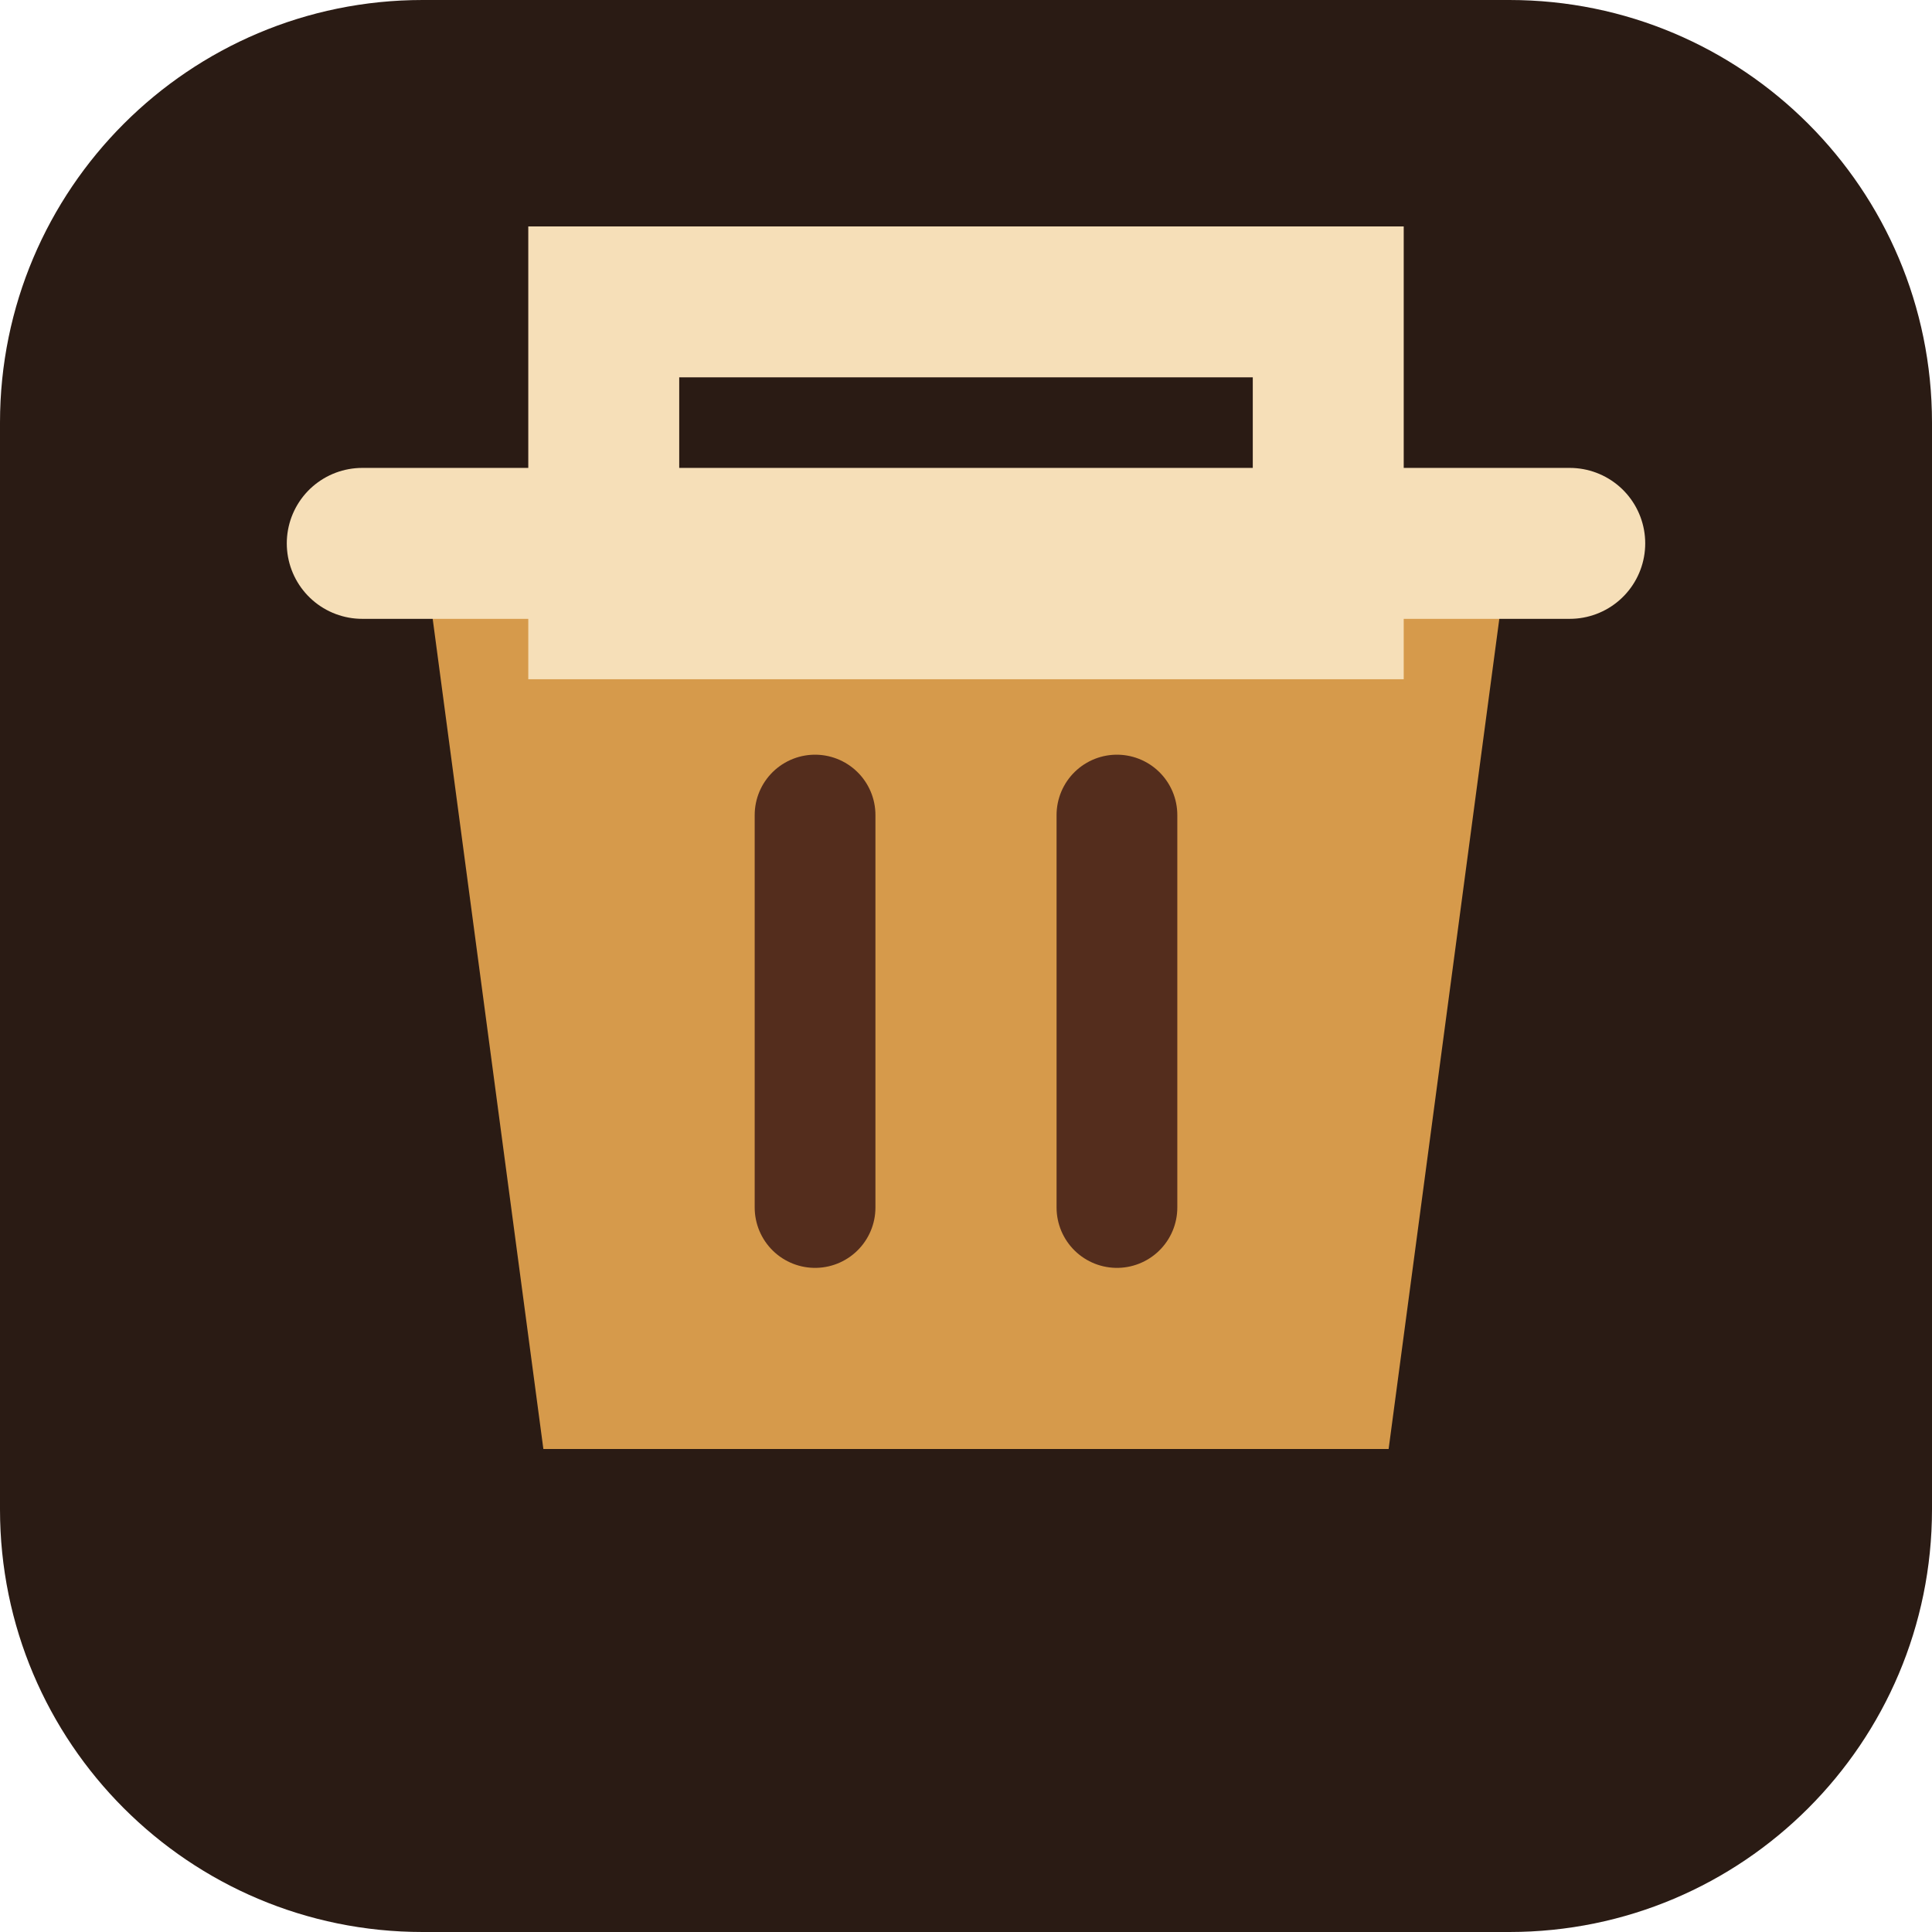
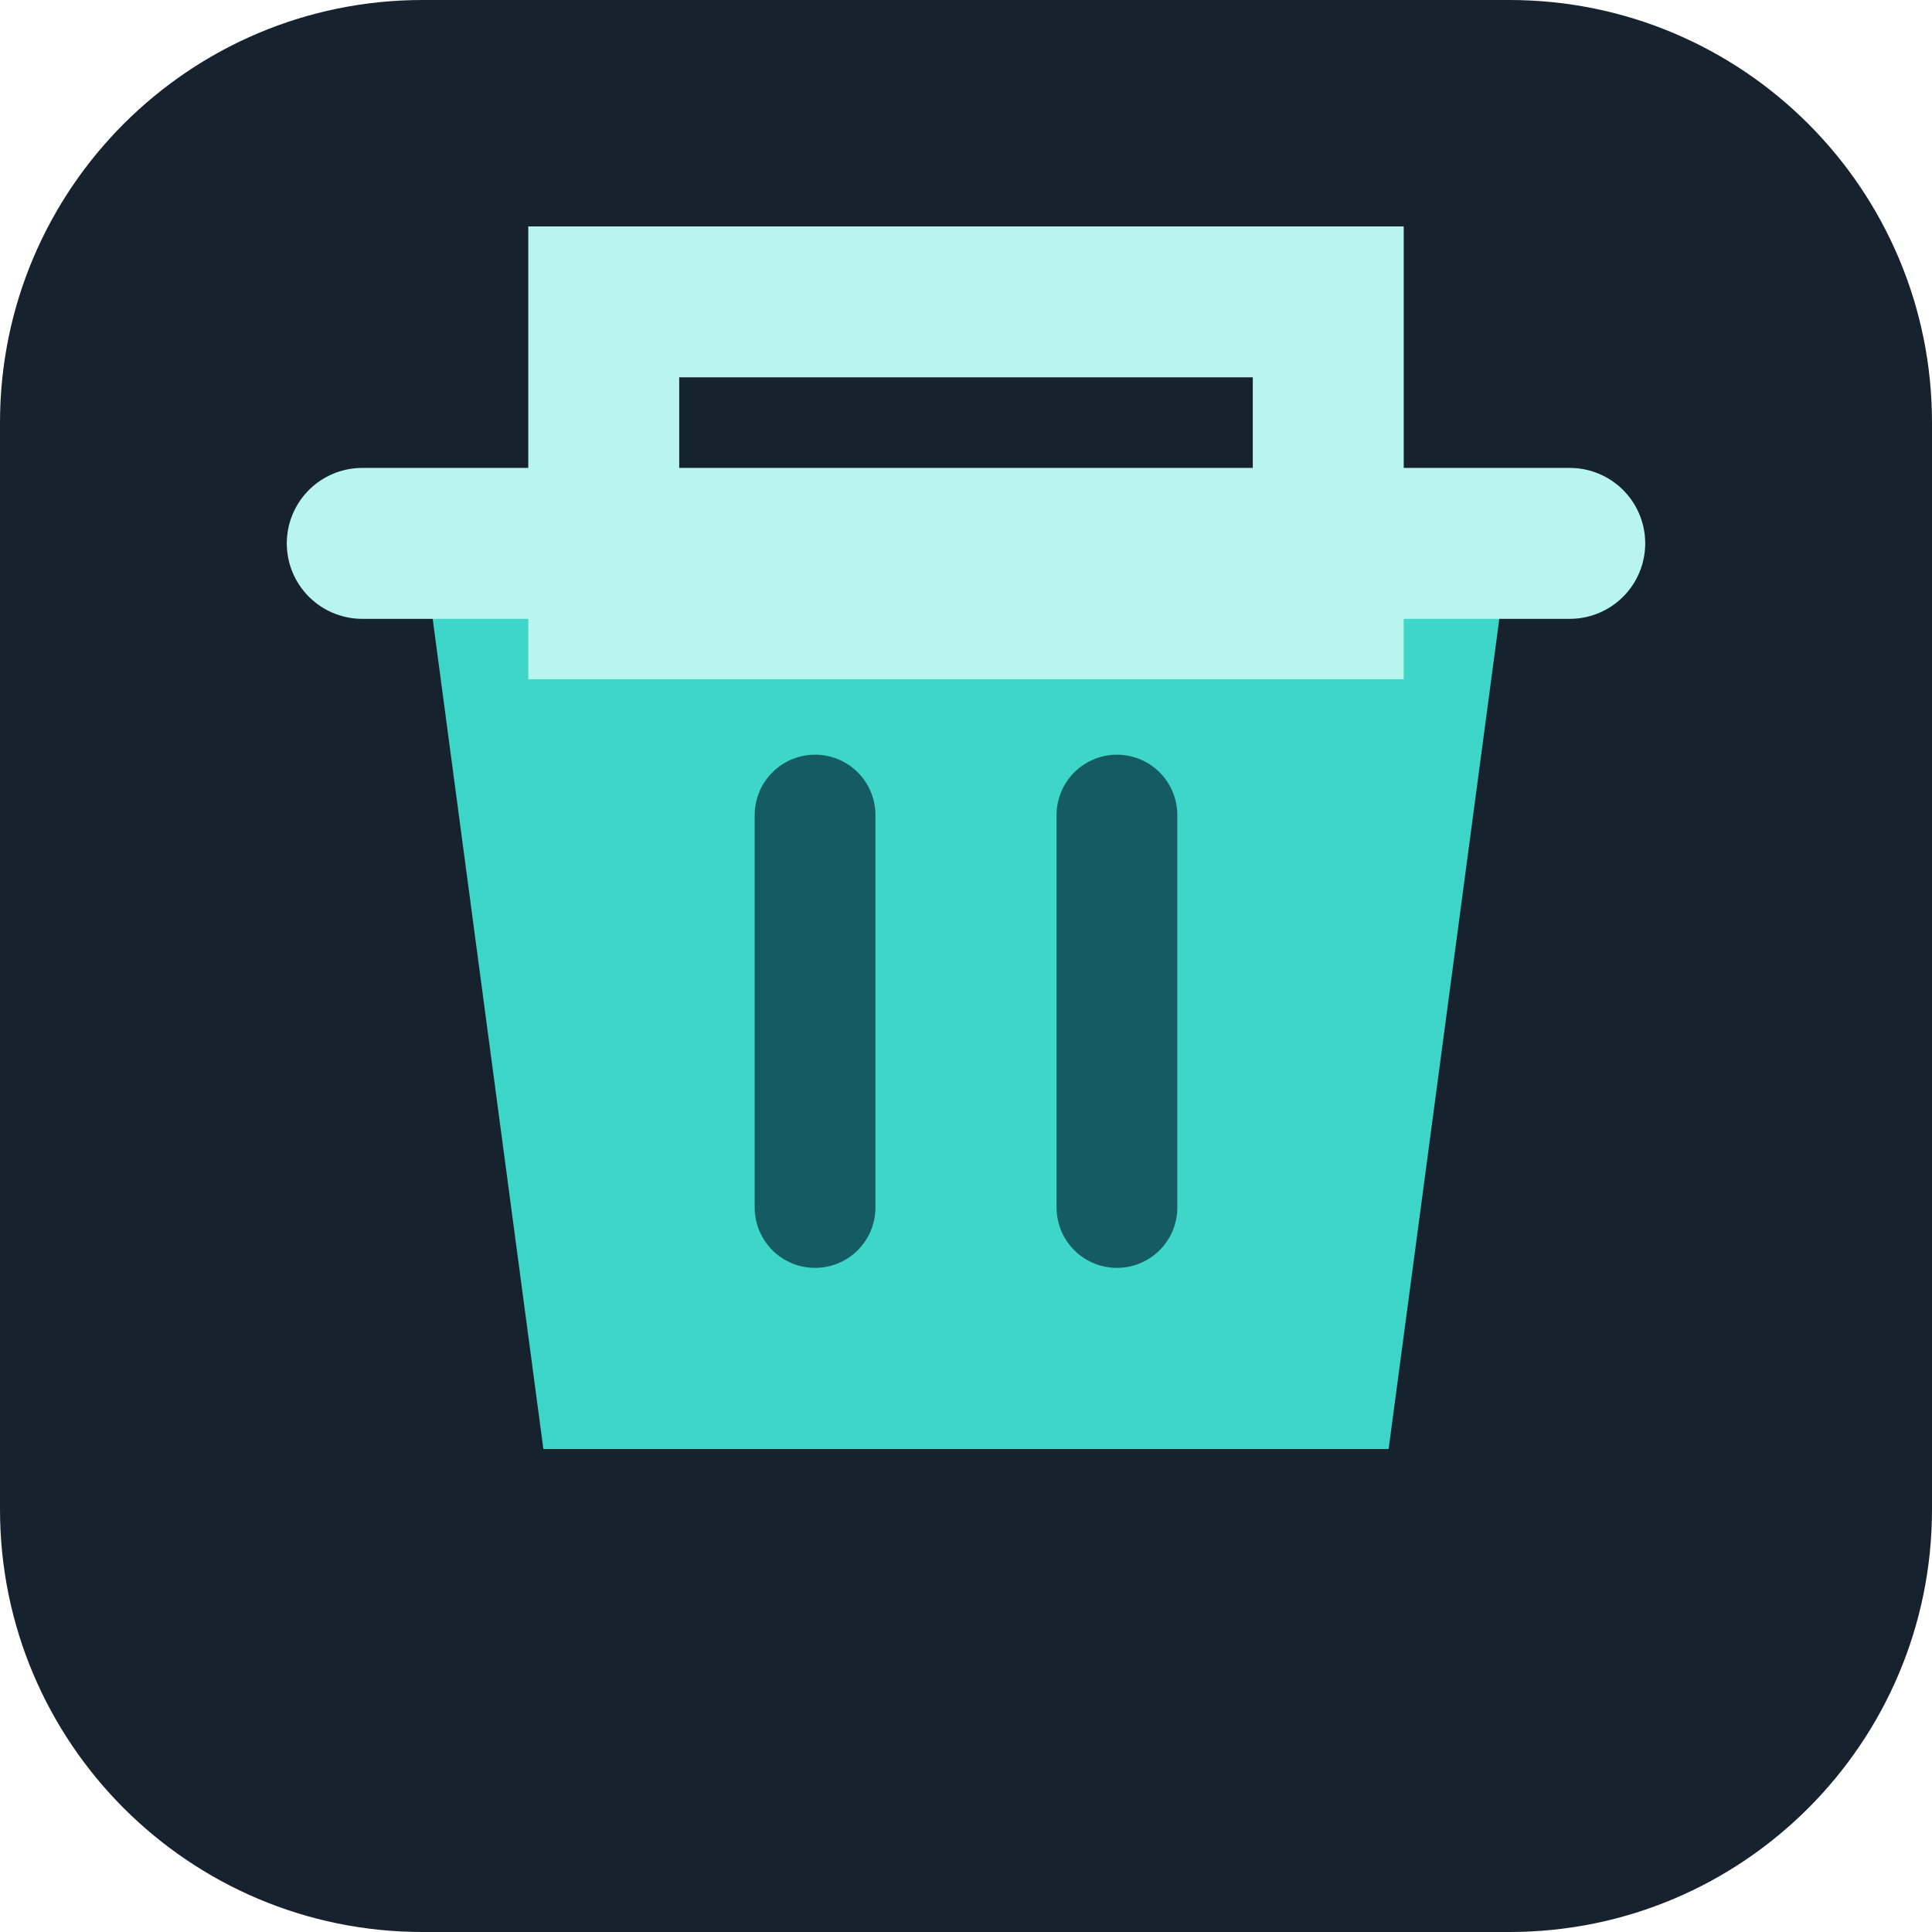
<svg xmlns="http://www.w3.org/2000/svg" viewBox="0 0 64 64">
-   <rect width="64" height="64" rx="14" fill="#2a1b14" />
-   <path d="M14 18h36l-4 30H18z" fill="#d69a4b" />
-   <path d="M20 10h24v10H20zM12 18h40" fill="none" stroke="#f6dfb8" stroke-width="5" stroke-linecap="round" />
-   <path d="M27 27v13M37 27v13" stroke="#542d1d" stroke-width="4" stroke-linecap="round" />
+   <rect width="64" height="64" rx="14" fill="#16222d" />
+   <path d="M14 18h36l-4 30H18z" fill="#3dd6c8" />
+   <path d="M20 10h24v10H20zM12 18h40" fill="none" stroke="#b8f5ec" stroke-width="5" stroke-linecap="round" />
+   <path d="M27 27v13M37 27v13" stroke="#155b63" stroke-width="4" stroke-linecap="round" />
</svg>
